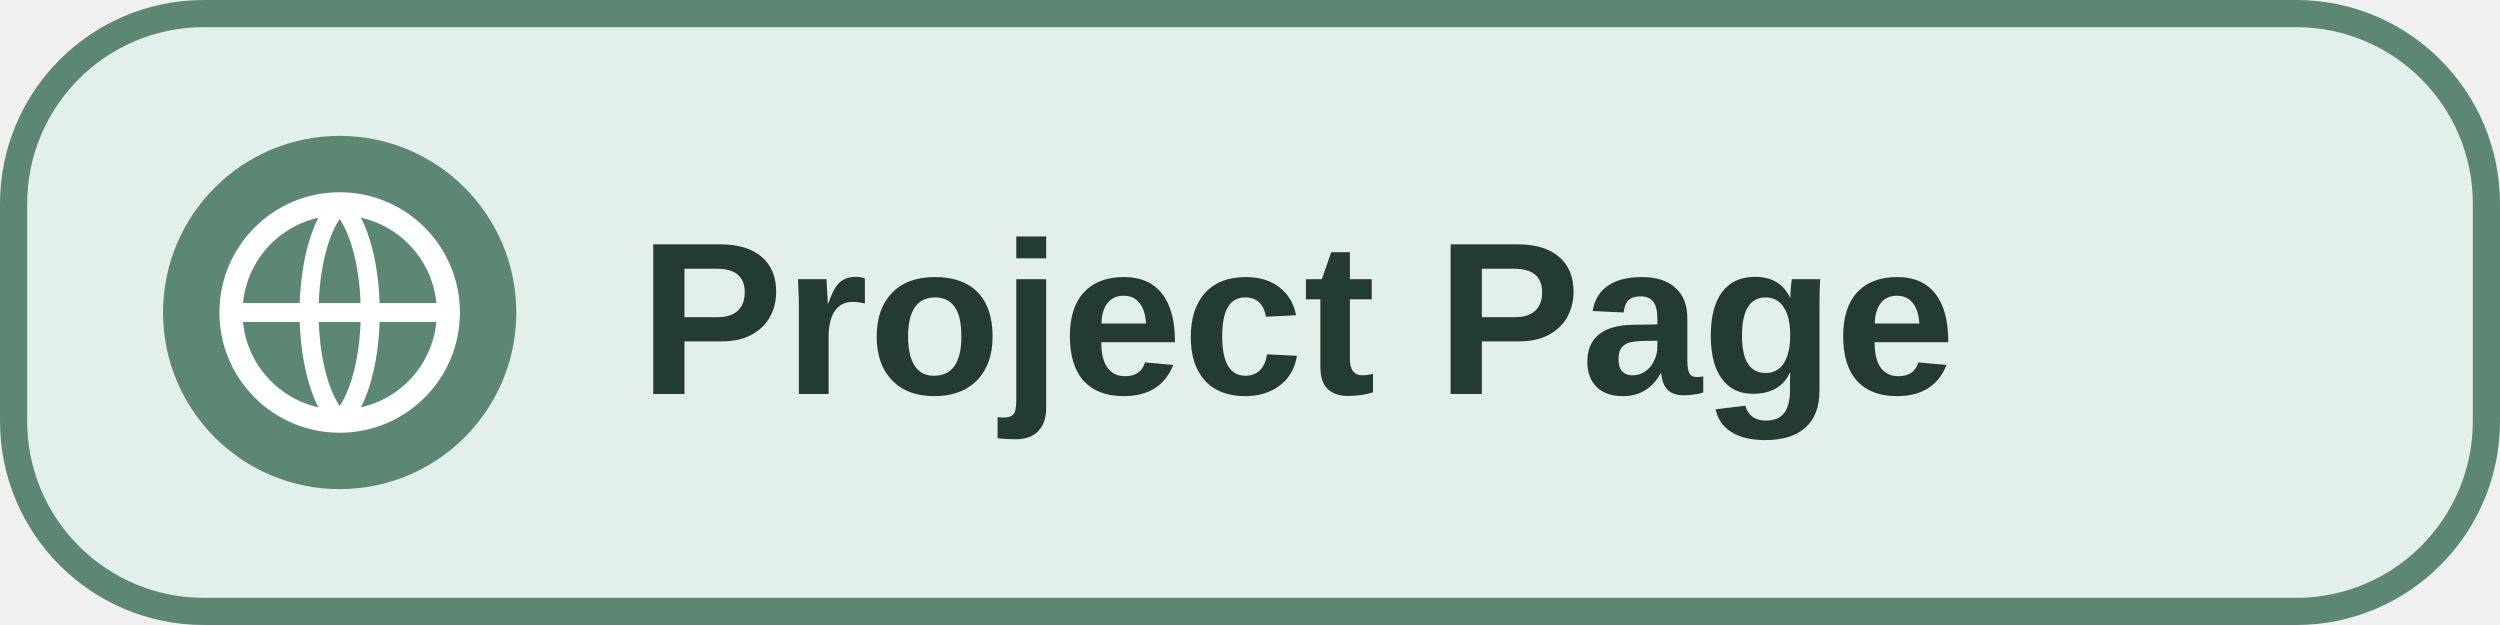
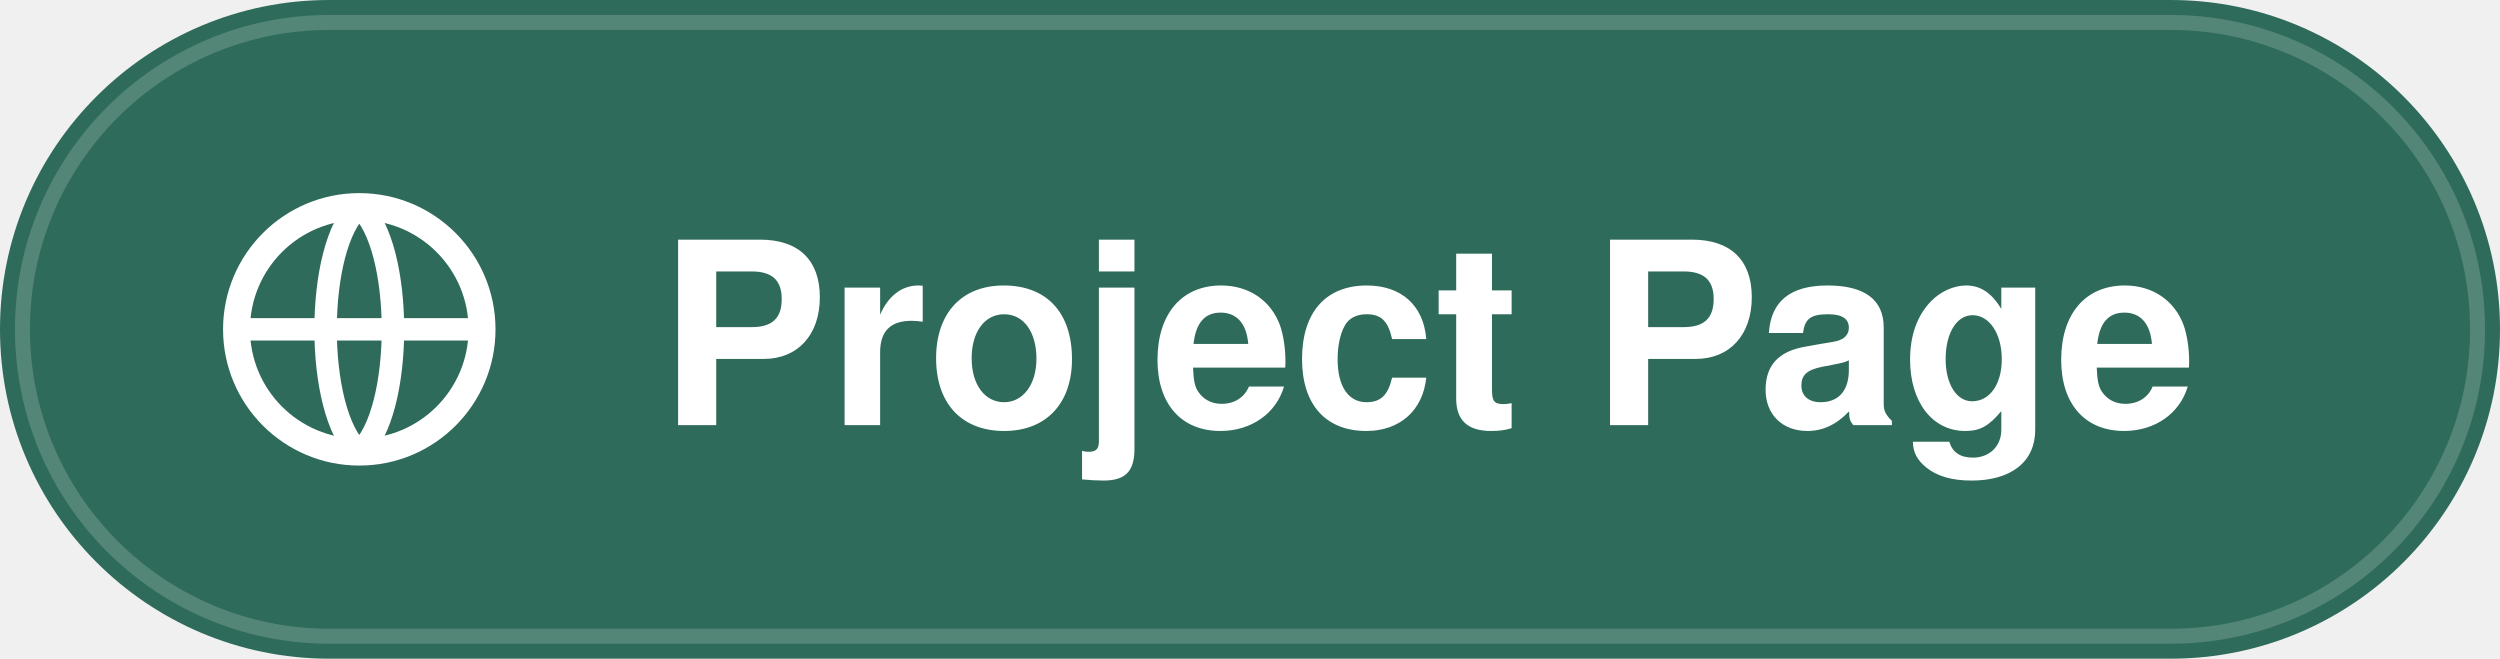
- <svg xmlns="http://www.w3.org/2000/svg" width="184" height="46" viewBox="0 0 184 46" role="img" aria-label="Project Page">
-   <rect x="1" y="1" width="182" height="44" rx="14" fill="#E3EFEB" stroke="#5C8775" stroke-width="2" />
-   <circle cx="25" cy="23" r="13" fill="#5C8775" />
-   <circle cx="25" cy="23" r="8" fill="none" stroke="#FFFFFF" stroke-width="1.7" />
-   <path d="M17 23h16M25 15c3 3 3 13 0 16M25 15c-3 3-3 13 0 16" fill="none" stroke="#FFFFFF" stroke-width="1.4" stroke-linecap="round" />
-   <text x="47" y="29" fill="#243B32" font-family="Arial, sans-serif" font-size="16" font-weight="700">Project Page</text>
+ <svg xmlns="http://www.w3.org/2000/svg" width="167" height="44" viewBox="0 0 167 44" role="img" aria-label="Project Page">
+   <rect width="167" height="44" rx="22.0" fill="#2e6b5a" />
+   <rect x="1.5" y="1.5" width="164" height="41" rx="20.5" fill="none" stroke="#ffffff" stroke-opacity="0.18" stroke-width="1" />
+   <g transform="translate(14 12)">
+     <circle cx="10" cy="10" r="8.2" fill="none" stroke="#fff" stroke-width="1.8" />
+     <path d="M1.8 10h16.4M10 1.8c3 2.6 3 13.8 0 16.4M10 1.8c-3 2.6-3 13.8 0 16.4" fill="none" stroke="#fff" stroke-width="1.5" stroke-linecap="round" />
+   </g>
+   <text x="44" y="28.4" fill="#ffffff" font-family="-apple-system, 'Segoe UI', 'Helvetica Neue', Helvetica, Arial, sans-serif" font-size="17" font-weight="700" textLength="103.0" lengthAdjust="spacingAndGlyphs">Project Page</text>
</svg>
